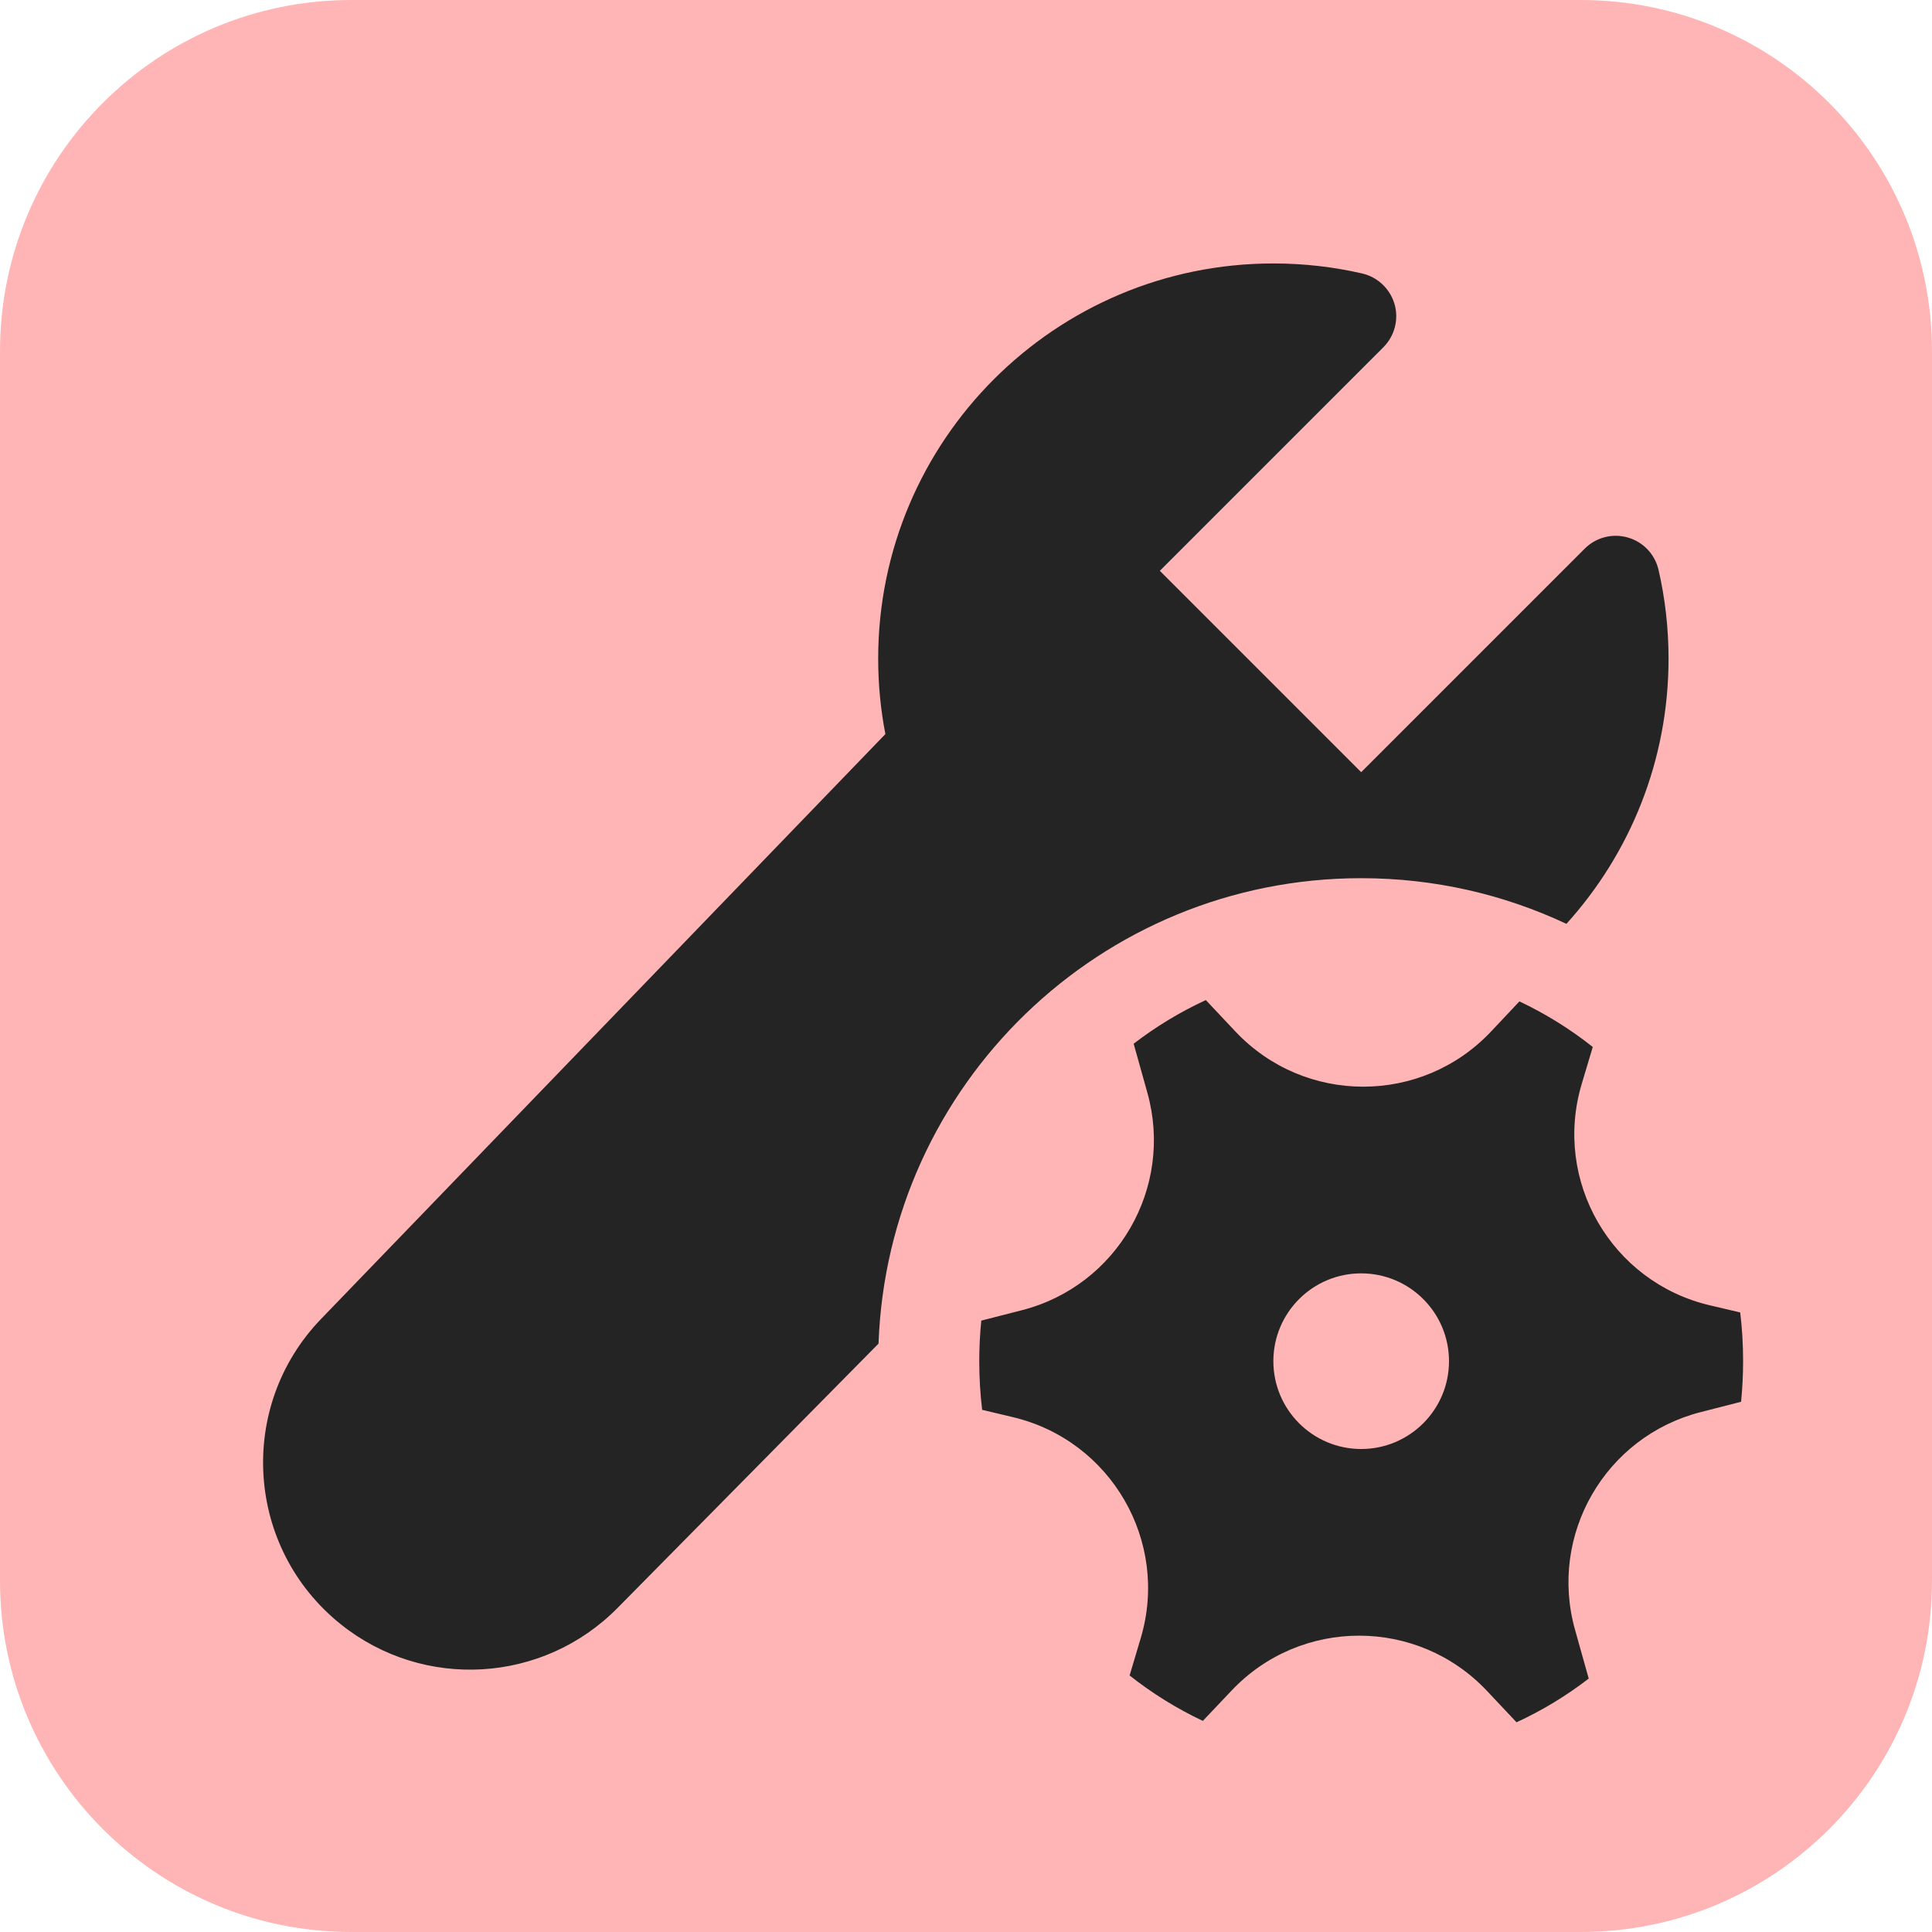
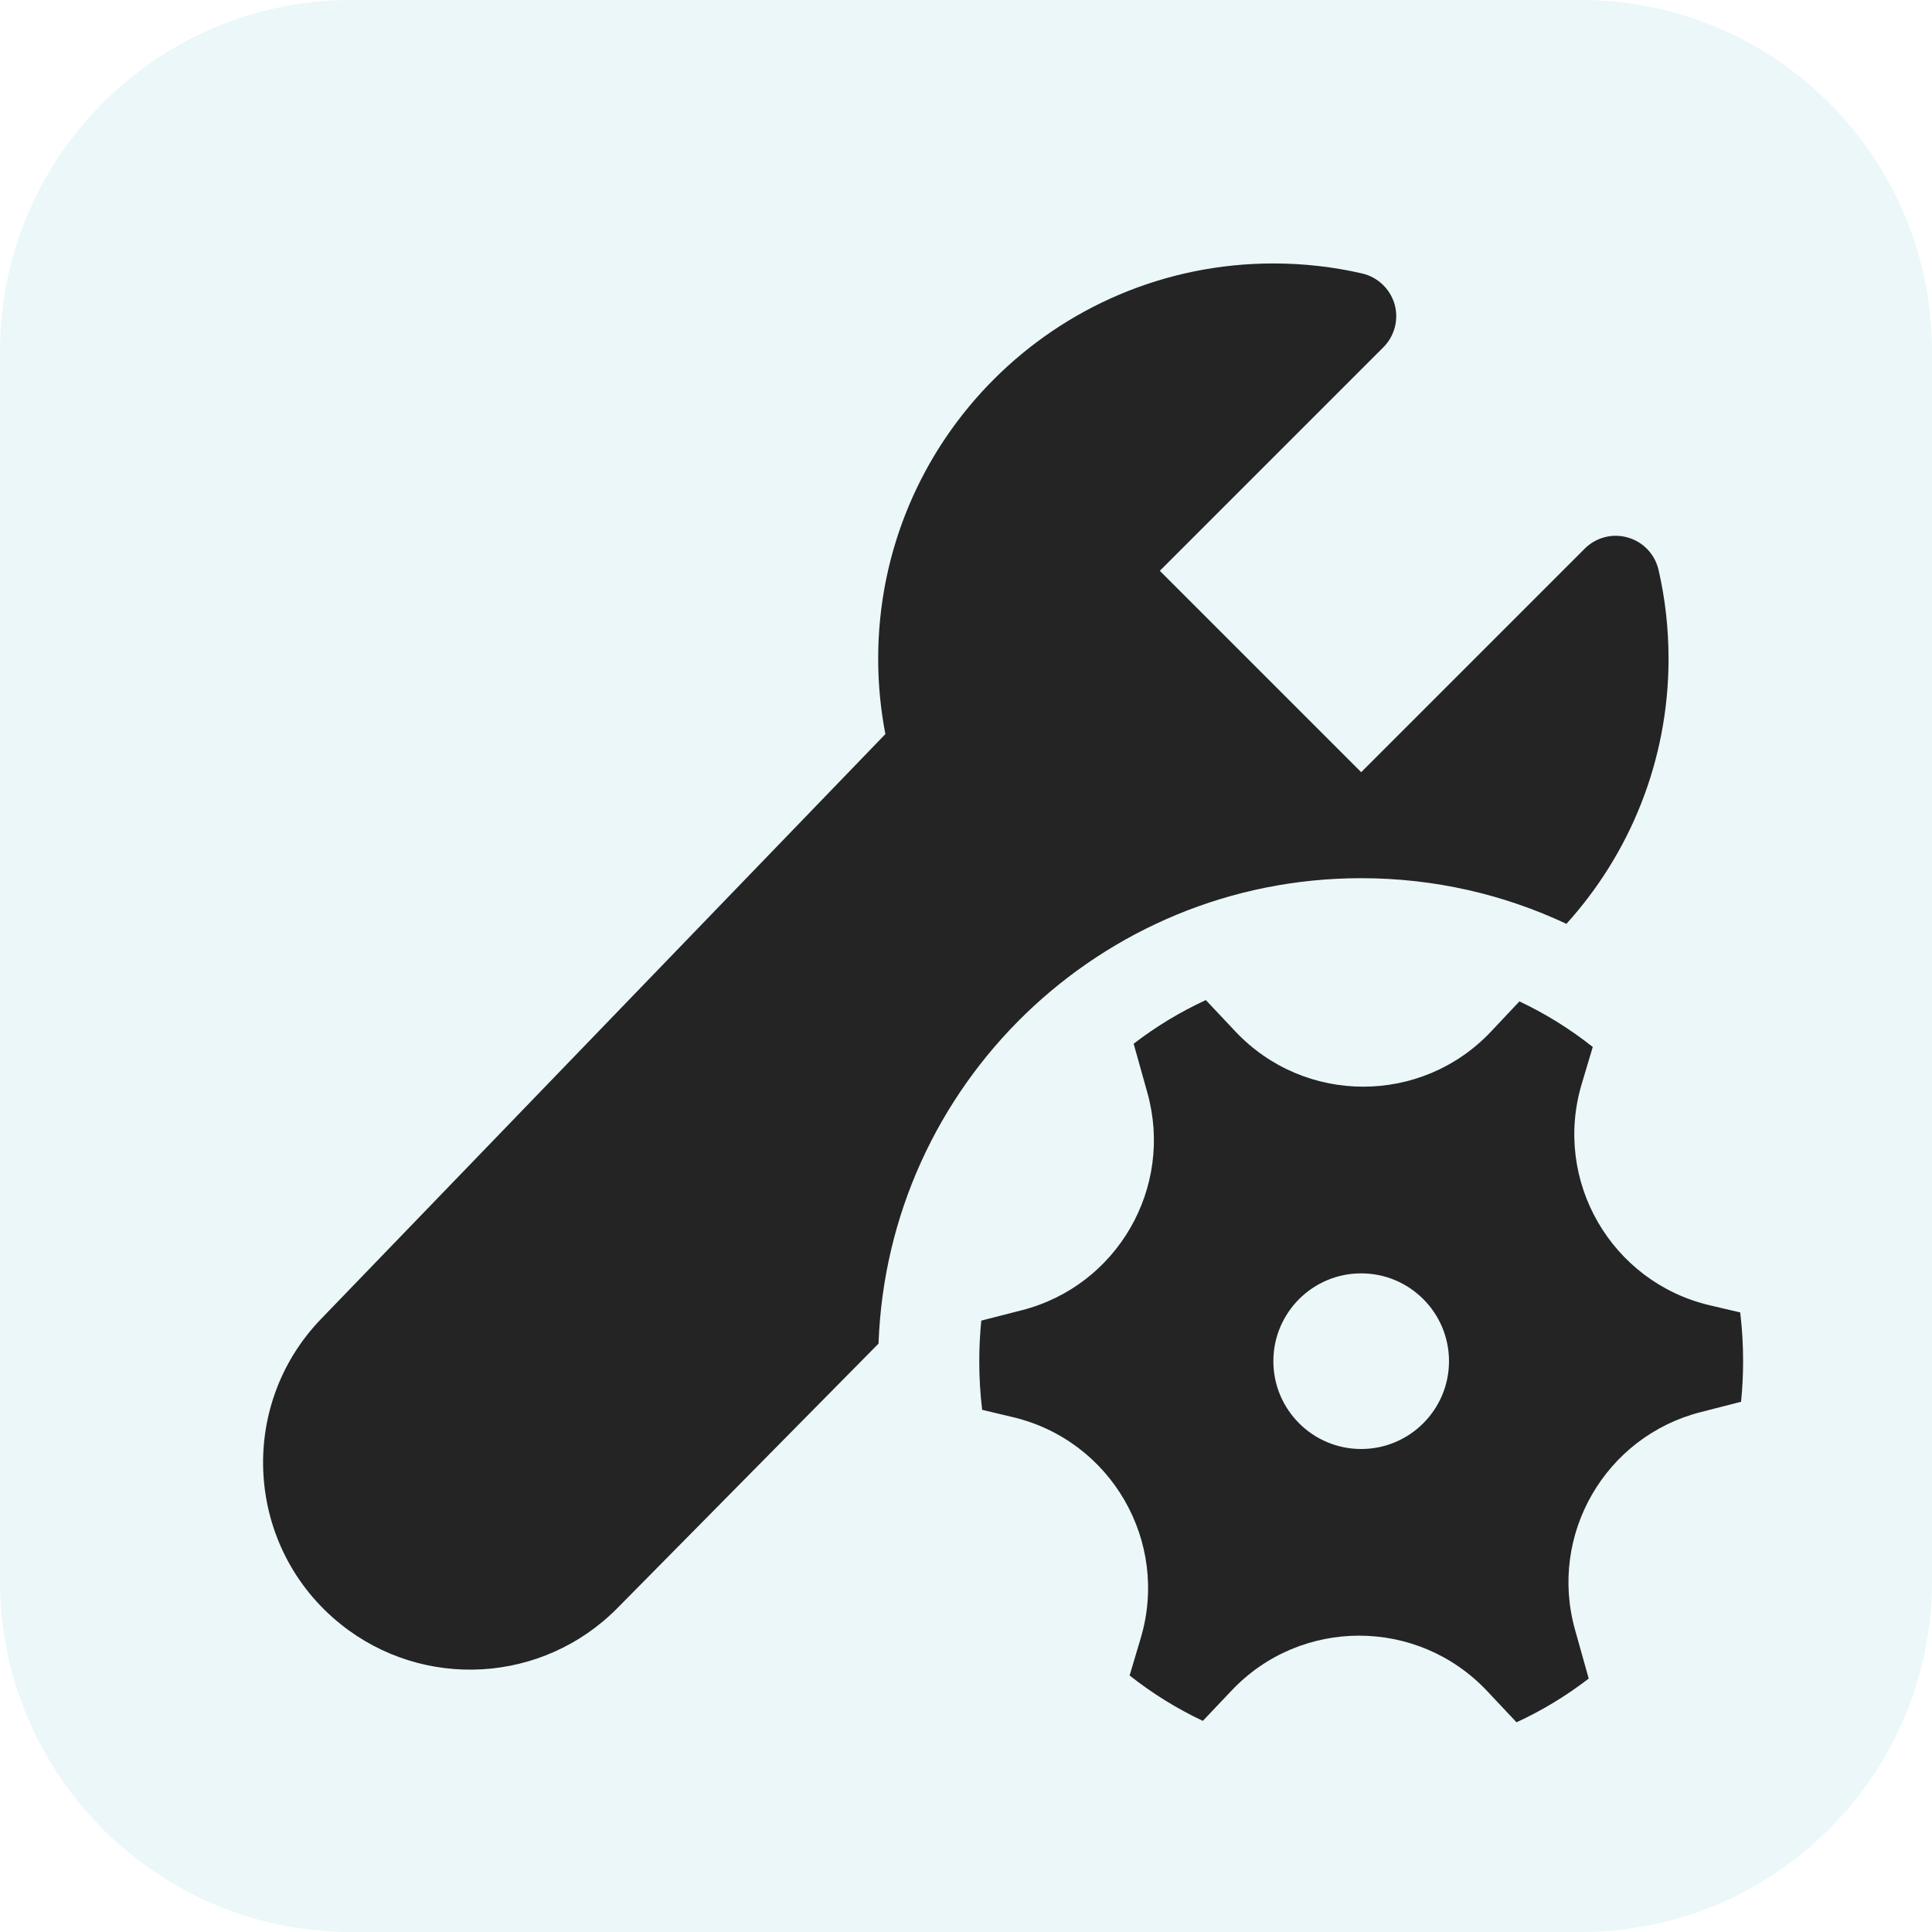
<svg xmlns="http://www.w3.org/2000/svg" width="22" height="22" viewBox="0 0 22 22" fill="none">
-   <rect width="22" height="22" rx="4" fill="#FFB5B5" />
+   <rect width="22" height="22" rx="4" fill="#EBF7F9" />
  <path d="M14.5 3C12.015 3 10 5.015 10 7.5C10 7.793 10.028 8.081 10.082 8.359L3.657 15.018C2.692 16.018 2.797 17.63 3.882 18.497C4.824 19.25 6.183 19.17 7.031 18.311L10.004 15.3C10.109 12.355 12.53 10 15.5 10C16.335 10 17.127 10.186 17.837 10.52C18.56 9.721 19 8.662 19 7.5C19 7.153 18.961 6.815 18.886 6.489C18.845 6.312 18.712 6.171 18.537 6.121C18.362 6.07 18.174 6.119 18.045 6.248L15.5 8.793L13.207 6.5L15.752 3.955C15.881 3.826 15.93 3.638 15.88 3.463C15.829 3.289 15.688 3.155 15.511 3.114C15.185 3.039 14.847 3 14.5 3ZM11.635 14.92C12.723 14.642 13.368 13.523 13.065 12.442L12.909 11.885C13.163 11.69 13.438 11.523 13.731 11.388L14.068 11.746C14.857 12.583 16.188 12.584 16.978 11.747L17.302 11.403C17.6 11.544 17.88 11.718 18.137 11.922L18.011 12.344C17.682 13.446 18.348 14.598 19.467 14.863L19.816 14.945C19.838 15.127 19.849 15.312 19.849 15.5C19.849 15.656 19.841 15.81 19.826 15.962L19.366 16.08C18.278 16.358 17.632 17.477 17.935 18.558L18.091 19.114C17.837 19.31 17.562 19.477 17.269 19.612L16.932 19.254C16.143 18.417 14.812 18.416 14.023 19.252L13.697 19.596C13.4 19.456 13.12 19.282 12.863 19.079L12.989 18.656C13.319 17.554 12.652 16.402 11.533 16.137L11.184 16.054C11.162 15.873 11.151 15.688 11.151 15.5C11.151 15.344 11.159 15.19 11.174 15.038L11.635 14.92ZM14.5 15.5C14.5 16.052 14.948 16.5 15.5 16.5C16.052 16.5 16.5 16.052 16.5 15.5C16.5 14.948 16.052 14.5 15.5 14.5C14.948 14.5 14.5 14.948 14.5 15.5Z" fill="#242424" />
</svg>
